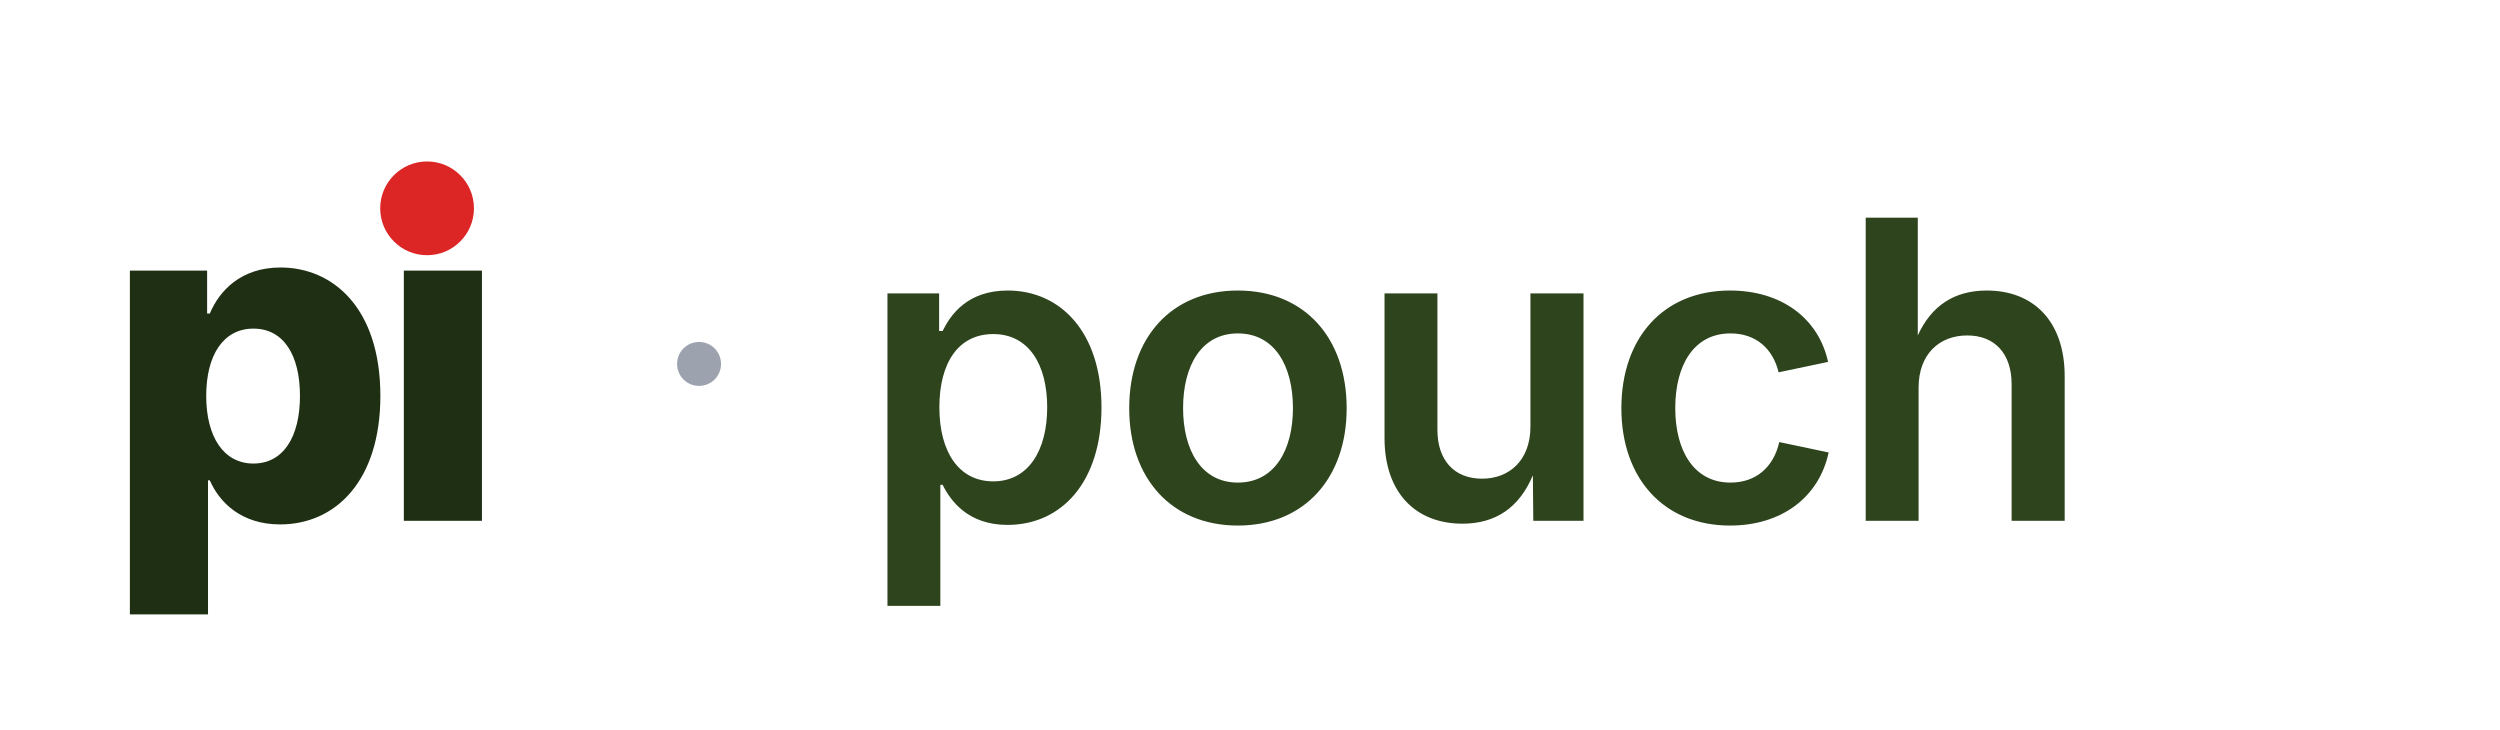
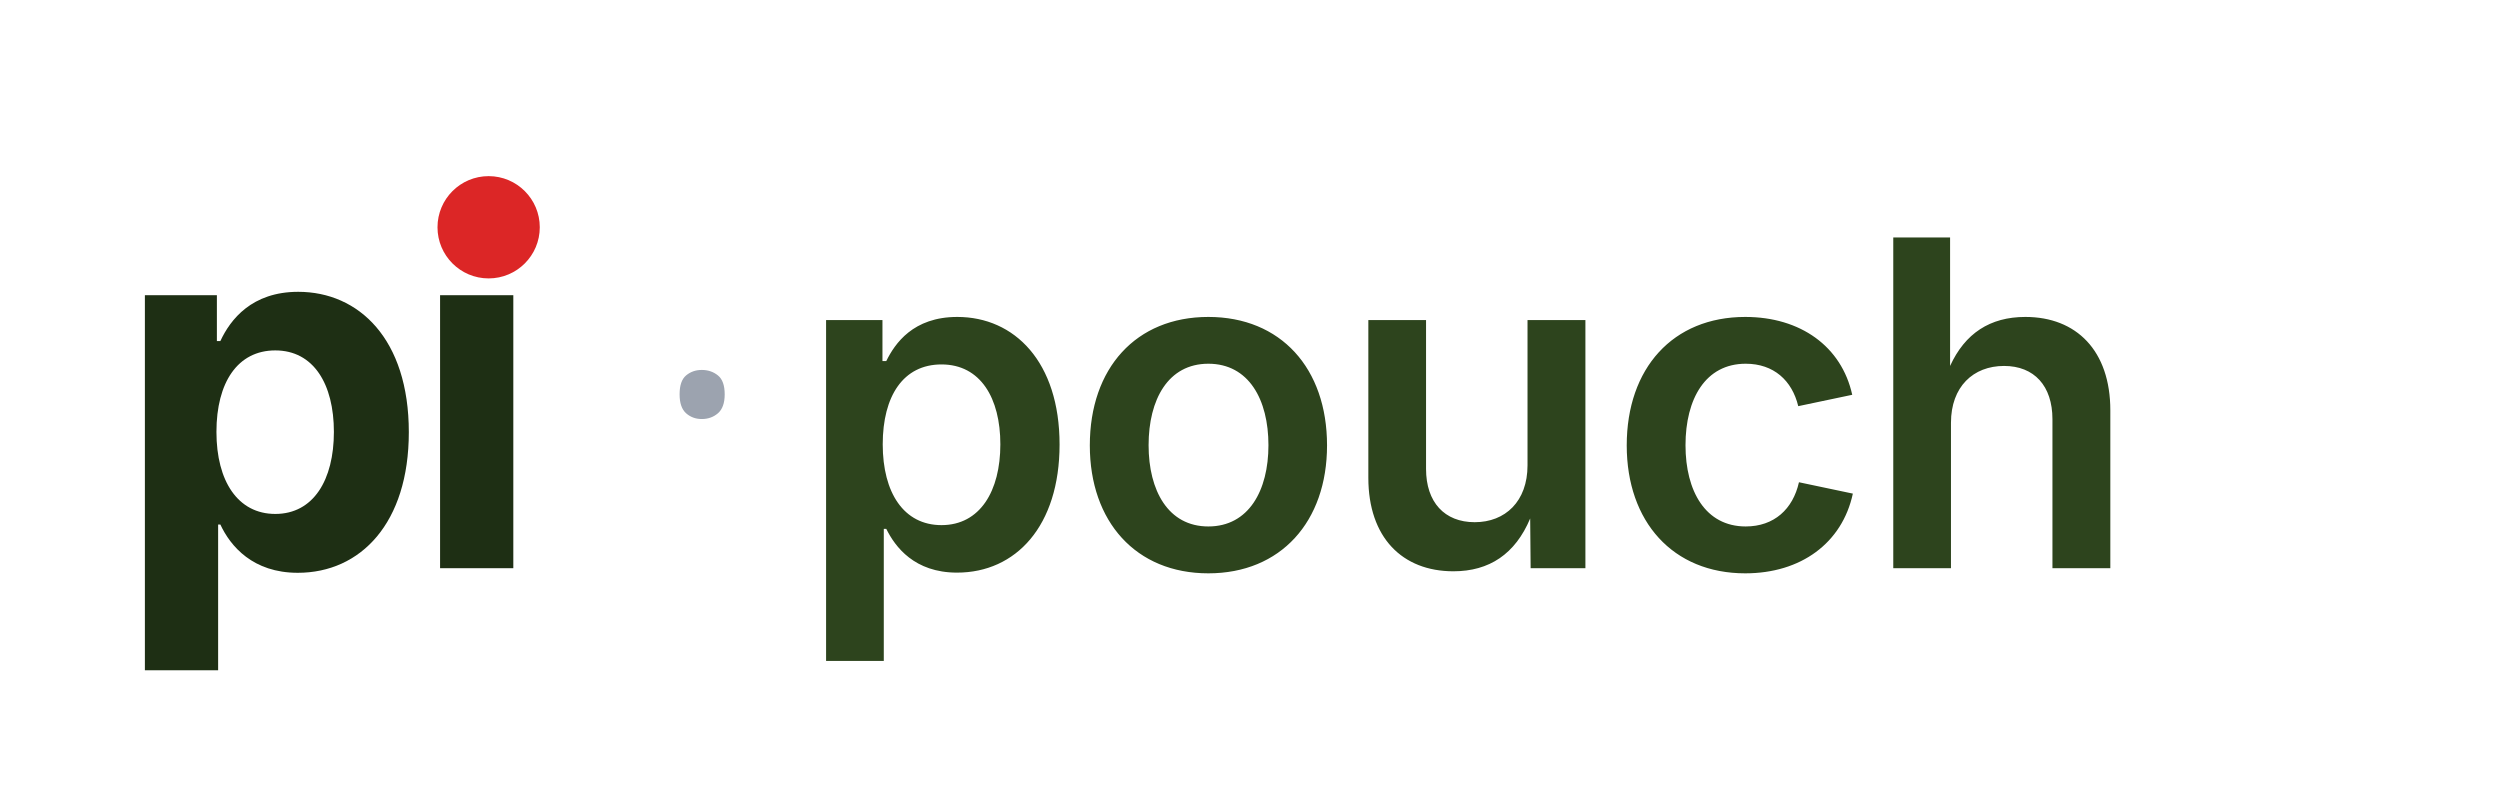
- <svg xmlns="http://www.w3.org/2000/svg" viewBox="0 0 480 140" role="img" aria-label="Pi · Pouch">
+ <svg xmlns="http://www.w3.org/2000/svg" viewBox="0 0 440 140" role="img" aria-label="Pi · Pouch">
  <defs>
    <style>
      .pi {
-         font-family: 'Inter', system-ui, -apple-system, 'Segoe UI', 'Helvetica Neue', sans-serif;
-         font-weight: 800;
+         font-family: 'IBM Plex Sans', system-ui, -apple-system, 'Segoe UI', sans-serif;
+         font-weight: 700;
        font-size: 88px;
        letter-spacing: -0.04em;
        fill: #1e2f14;
      }
      .sep {
-         font-family: 'Inter', system-ui, sans-serif;
+         font-family: 'IBM Plex Sans', system-ui, sans-serif;
        font-weight: 400;
        font-size: 64px;
        fill: #9ca3af;
      }
      .product {
-         font-family: 'Inter', system-ui, -apple-system, 'Segoe UI', 'Helvetica Neue', sans-serif;
+         font-family: 'IBM Plex Sans', system-ui, -apple-system, 'Segoe UI', sans-serif;
        font-weight: 600;
        font-size: 80px;
        letter-spacing: -0.02em;
        fill: #2d441d;
      }
    </style>
  </defs>
  <text x="20" y="100" class="pi">pı</text>
-   <circle cx="82" cy="40" r="9" fill="#dc2626" />
-   <text x="125" y="92" class="sep">·</text>
-   <text x="165" y="100" class="product">pouch</text>
+   <circle cx="86" cy="40" r="9" fill="#dc2626" />
+   <text x="115" y="92" class="sep">·</text>
+   <text x="140" y="100" class="product">pouch</text>
</svg>
